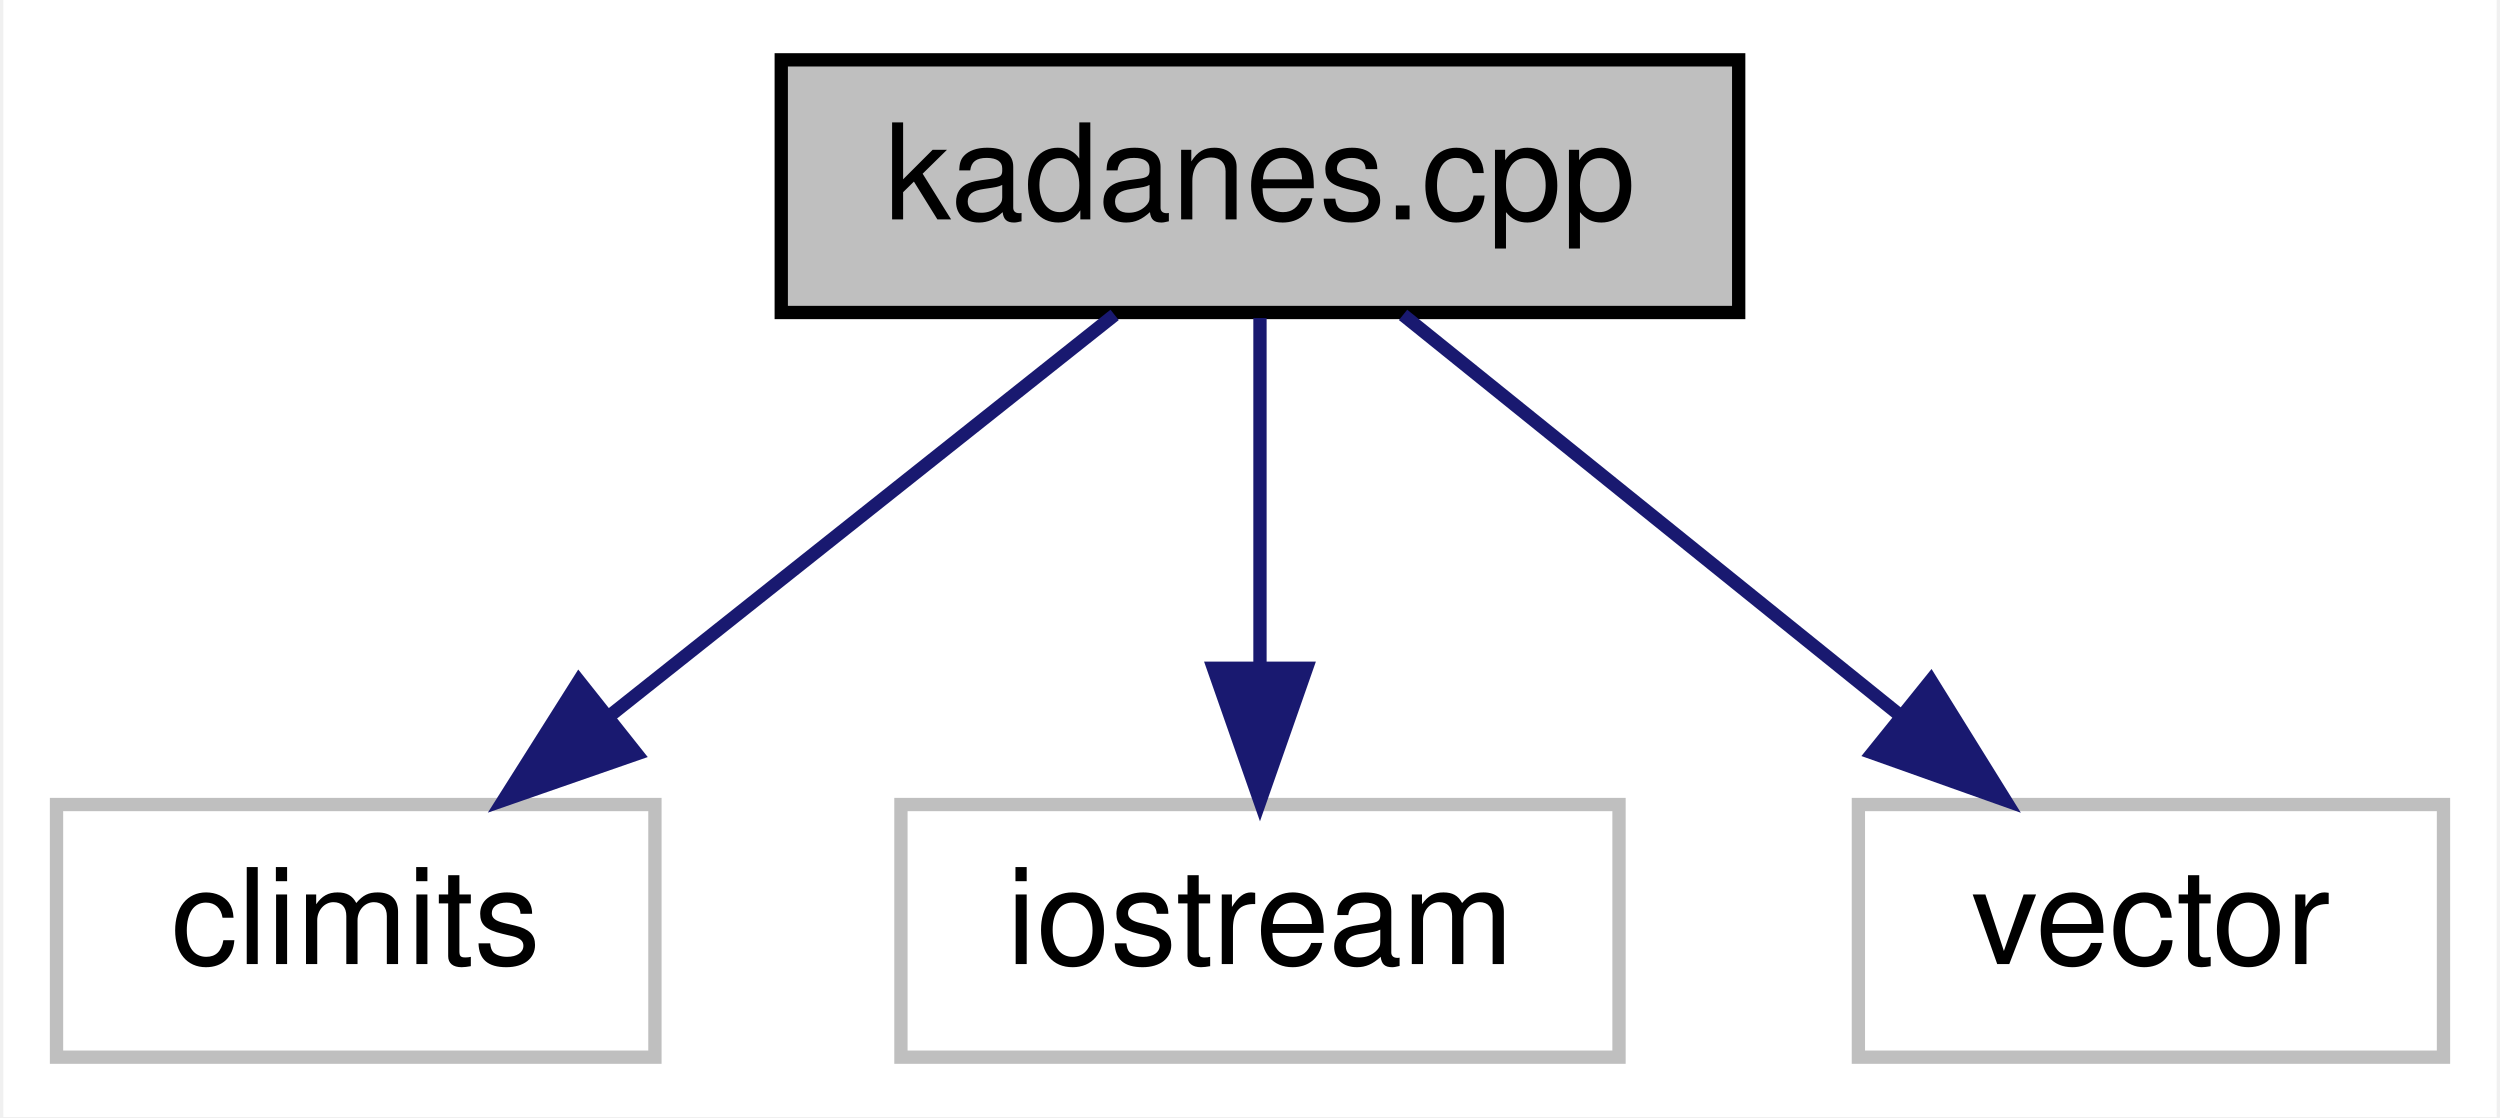
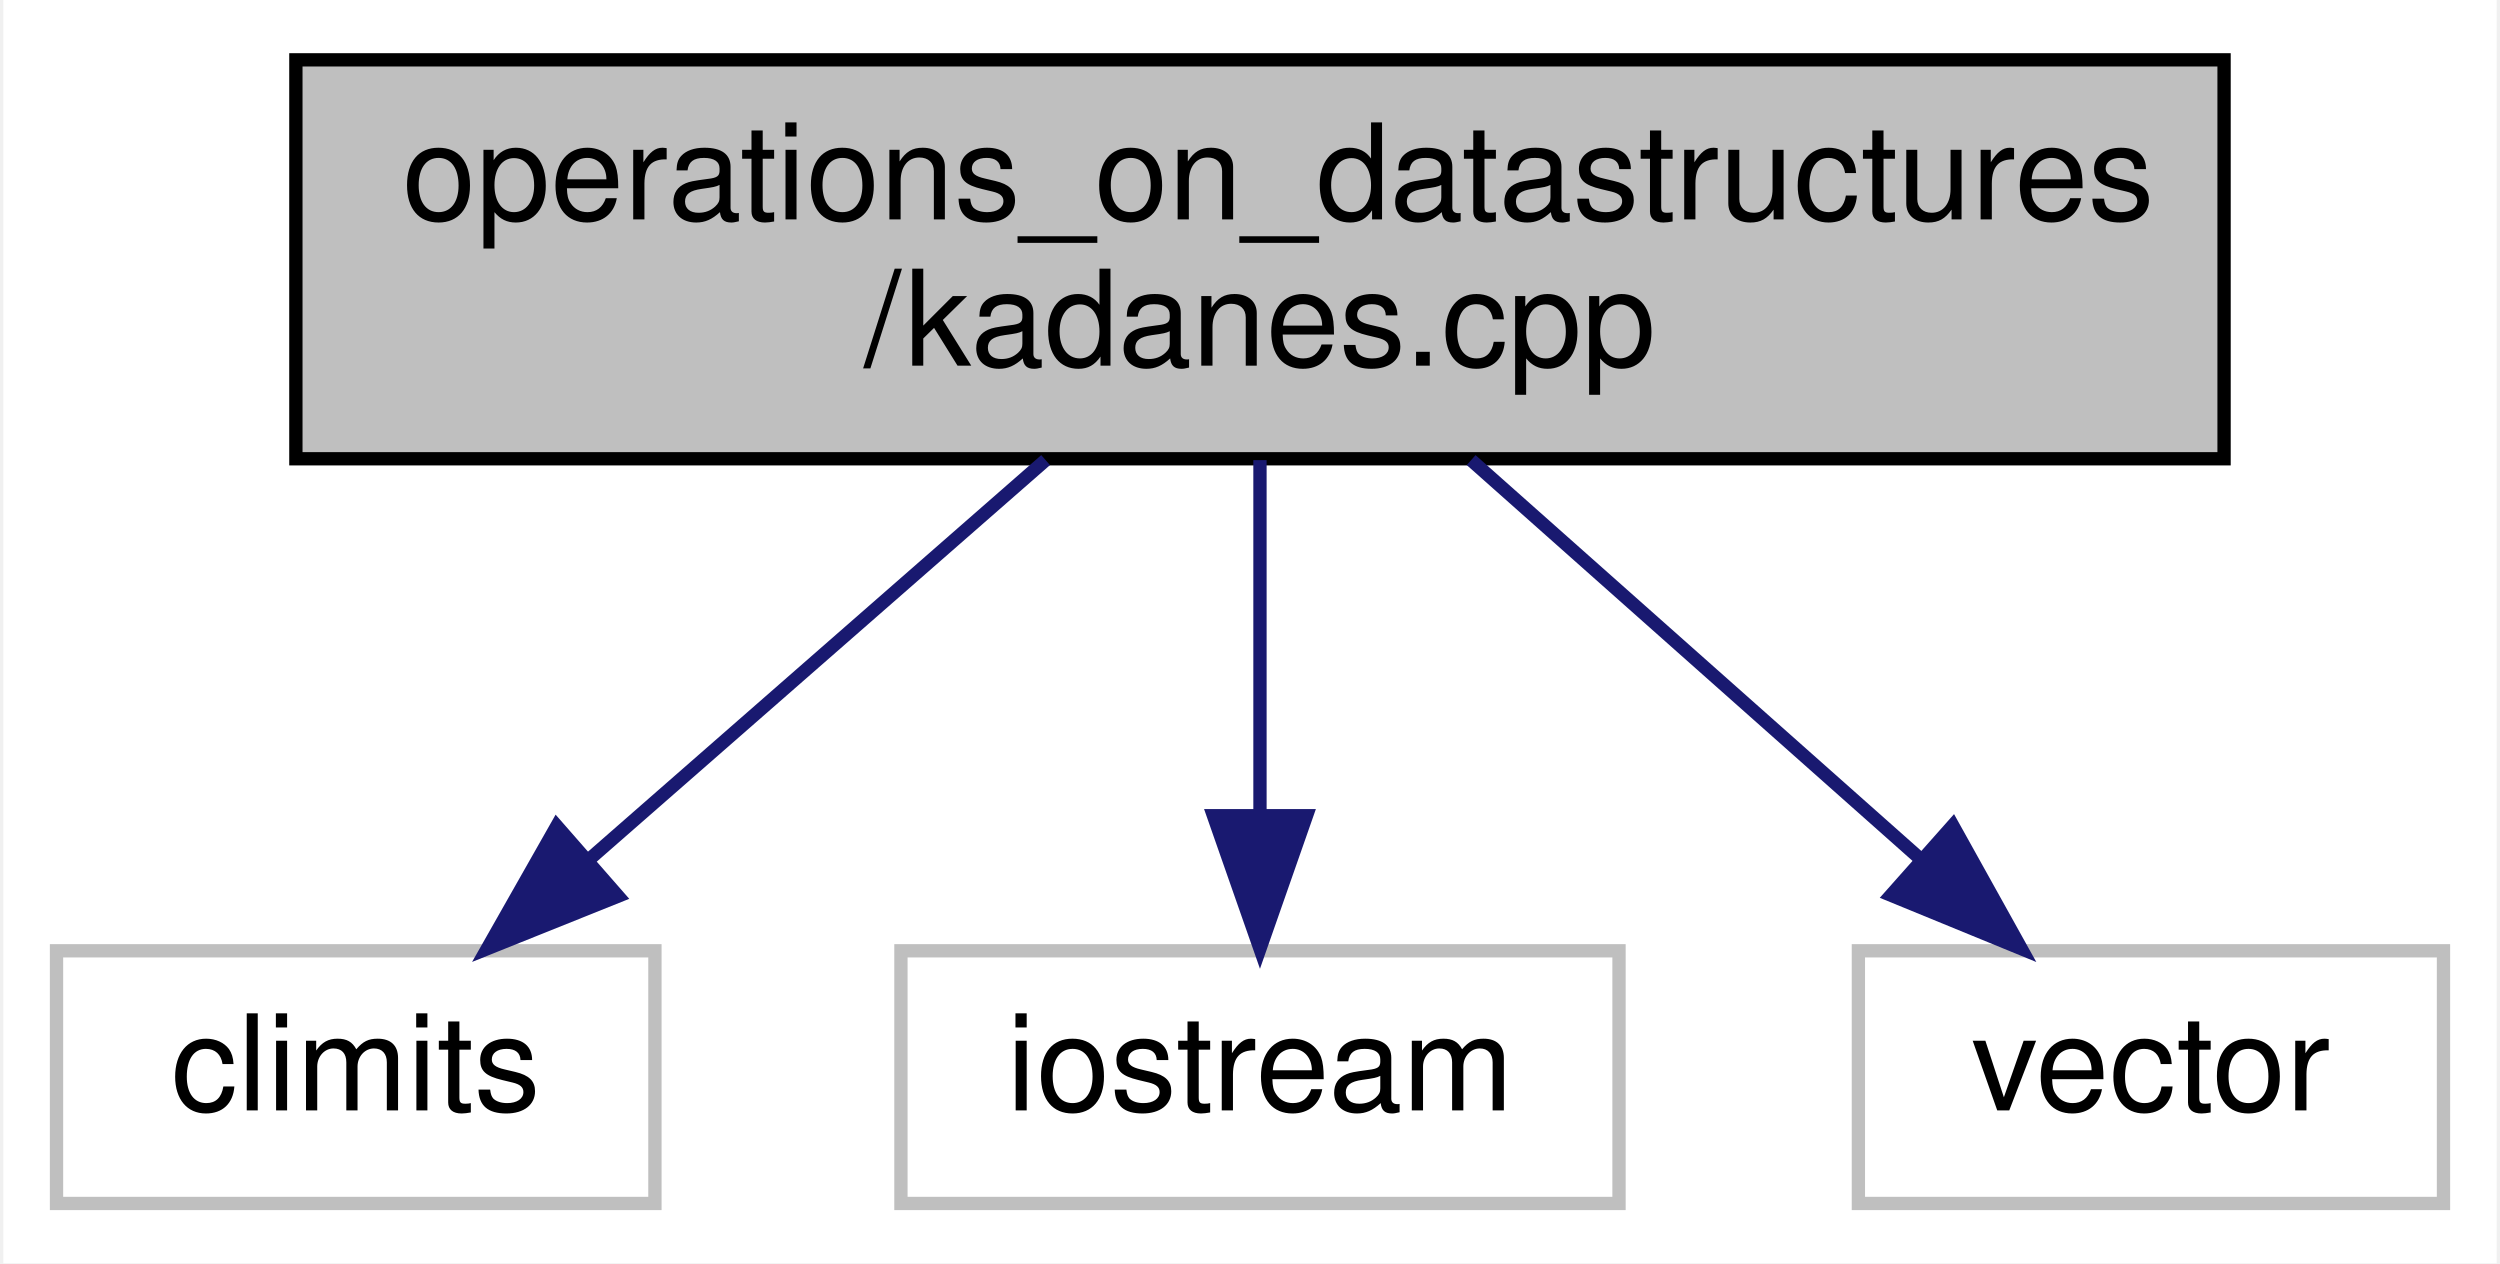
- <svg xmlns="http://www.w3.org/2000/svg" xmlns:xlink="http://www.w3.org/1999/xlink" width="188pt" height="84pt" viewBox="0.00 0.00 187.50 84.00">
-   <g id="graph0" class="graph" transform="scale(1 1) rotate(0) translate(4 80)">
-     <polygon fill="white" stroke="transparent" points="-4,4 -4,-80 183.5,-80 183.5,4 -4,4" />
+ <svg xmlns="http://www.w3.org/2000/svg" xmlns:xlink="http://www.w3.org/1999/xlink" width="188pt" height="95pt" viewBox="0.00 0.00 187.50 95.00">
+   <g id="graph0" class="graph" transform="scale(1 1) rotate(0) translate(4 91)">
+     <polygon fill="white" stroke="transparent" points="-4,4 -4,-91 183.5,-91 183.5,4 -4,4" />
    <g id="node1" class="node">
      <g id="a_node1">
        <a xlink:title="This program portrays a c++ implementation of the kadanes algorithm, which finds the maximum subarray...">
-           <polygon fill="#bfbfbf" stroke="black" points="54.5,-56.5 54.5,-75.5 126.5,-75.5 126.5,-56.5 54.5,-56.5" />
-           <text text-anchor="middle" x="90.5" y="-63.5" font-family="Helvetica,sans-Serif" font-size="10.00">kadanes.cpp</text>
+           <polygon fill="#bfbfbf" stroke="black" points="18,-56.5 18,-86.5 163,-86.5 163,-56.5 18,-56.5" />
+           <text text-anchor="start" x="26" y="-74.5" font-family="Helvetica,sans-Serif" font-size="10.00">operations_on_datastructures</text>
+           <text text-anchor="middle" x="90.5" y="-63.5" font-family="Helvetica,sans-Serif" font-size="10.00">/kadanes.cpp</text>
        </a>
      </g>
    </g>
    <g id="node2" class="node">
      <g id="a_node2">
        <a xlink:title=" ">
          <polygon fill="white" stroke="#bfbfbf" points="0,-0.5 0,-19.5 45,-19.5 45,-0.5 0,-0.5" />
          <text text-anchor="middle" x="22.5" y="-7.5" font-family="Helvetica,sans-Serif" font-size="10.00">climits</text>
        </a>
      </g>
    </g>
    <g id="edge1" class="edge">
-       <path fill="none" stroke="midnightblue" d="M79.57,-56.32C69.33,-48.18 53.78,-35.84 41.5,-26.09" />
-       <polygon fill="midnightblue" stroke="midnightblue" points="43.63,-23.31 33.62,-19.83 39.28,-28.79 43.63,-23.31" />
+       <path fill="none" stroke="midnightblue" d="M74.38,-56.4C64.1,-47.4 50.75,-35.72 40.17,-26.47" />
+       <polygon fill="midnightblue" stroke="midnightblue" points="42.23,-23.61 32.39,-19.66 37.62,-28.88 42.23,-23.61" />
    </g>
    <g id="node3" class="node">
      <g id="a_node3">
        <a xlink:title=" ">
          <polygon fill="white" stroke="#bfbfbf" points="63.5,-0.5 63.5,-19.5 117.5,-19.5 117.5,-0.5 63.5,-0.5" />
          <text text-anchor="middle" x="90.5" y="-7.5" font-family="Helvetica,sans-Serif" font-size="10.00">iostream</text>
        </a>
      </g>
    </g>
    <g id="edge2" class="edge">
-       <path fill="none" stroke="midnightblue" d="M90.5,-56.08C90.5,-49.01 90.5,-38.86 90.5,-29.99" />
-       <polygon fill="midnightblue" stroke="midnightblue" points="94,-29.75 90.5,-19.75 87,-29.75 94,-29.75" />
+       <path fill="none" stroke="midnightblue" d="M90.5,-56.4C90.5,-48.47 90.5,-38.46 90.5,-29.86" />
+       <polygon fill="midnightblue" stroke="midnightblue" points="94,-29.66 90.5,-19.66 87,-29.66 94,-29.66" />
    </g>
    <g id="node4" class="node">
      <g id="a_node4">
        <a xlink:title=" ">
          <polygon fill="white" stroke="#bfbfbf" points="135.5,-0.5 135.5,-19.5 179.5,-19.5 179.5,-0.5 135.5,-0.5" />
          <text text-anchor="middle" x="157.5" y="-7.5" font-family="Helvetica,sans-Serif" font-size="10.00">vector</text>
        </a>
      </g>
    </g>
    <g id="edge3" class="edge">
-       <path fill="none" stroke="midnightblue" d="M101.26,-56.32C111.27,-48.26 126.39,-36.08 138.43,-26.37" />
-       <polygon fill="midnightblue" stroke="midnightblue" points="140.95,-28.83 146.54,-19.83 136.56,-23.38 140.95,-28.83" />
+       <path fill="none" stroke="midnightblue" d="M106.38,-56.4C116.52,-47.4 129.66,-35.72 140.09,-26.47" />
+       <polygon fill="midnightblue" stroke="midnightblue" points="142.6,-28.92 147.75,-19.66 137.95,-23.68 142.6,-28.92" />
    </g>
  </g>
</svg>
